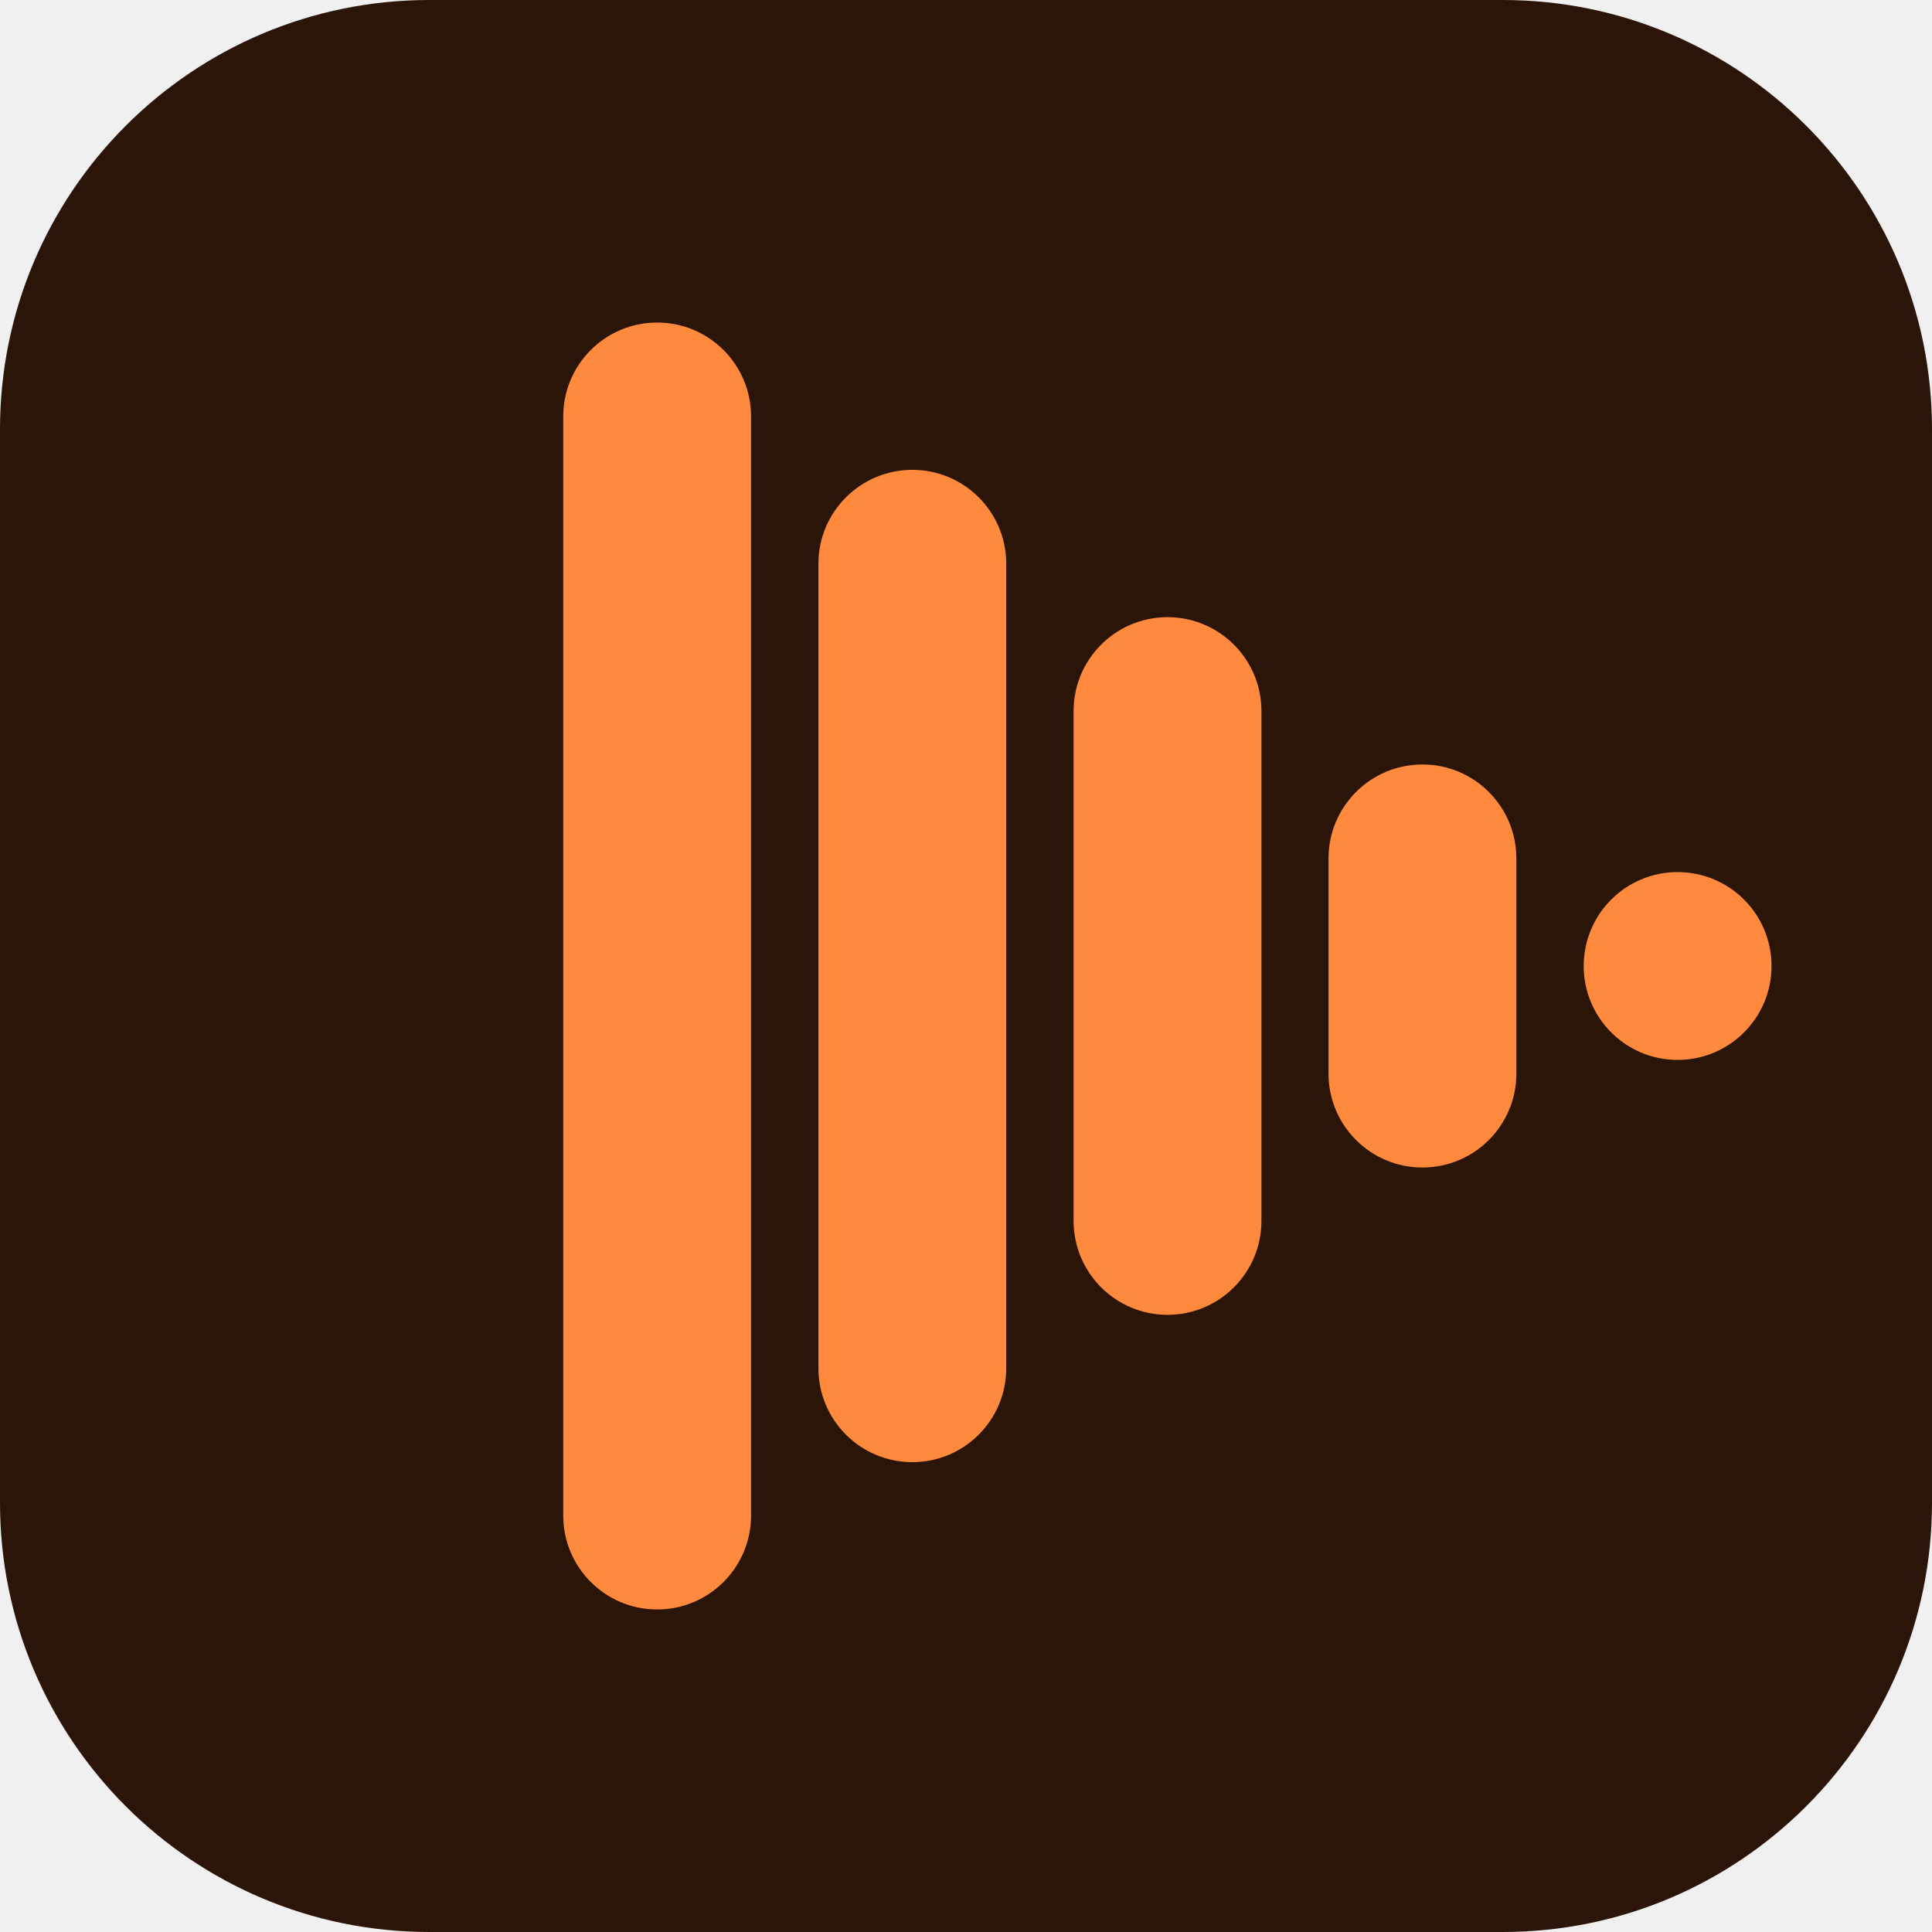
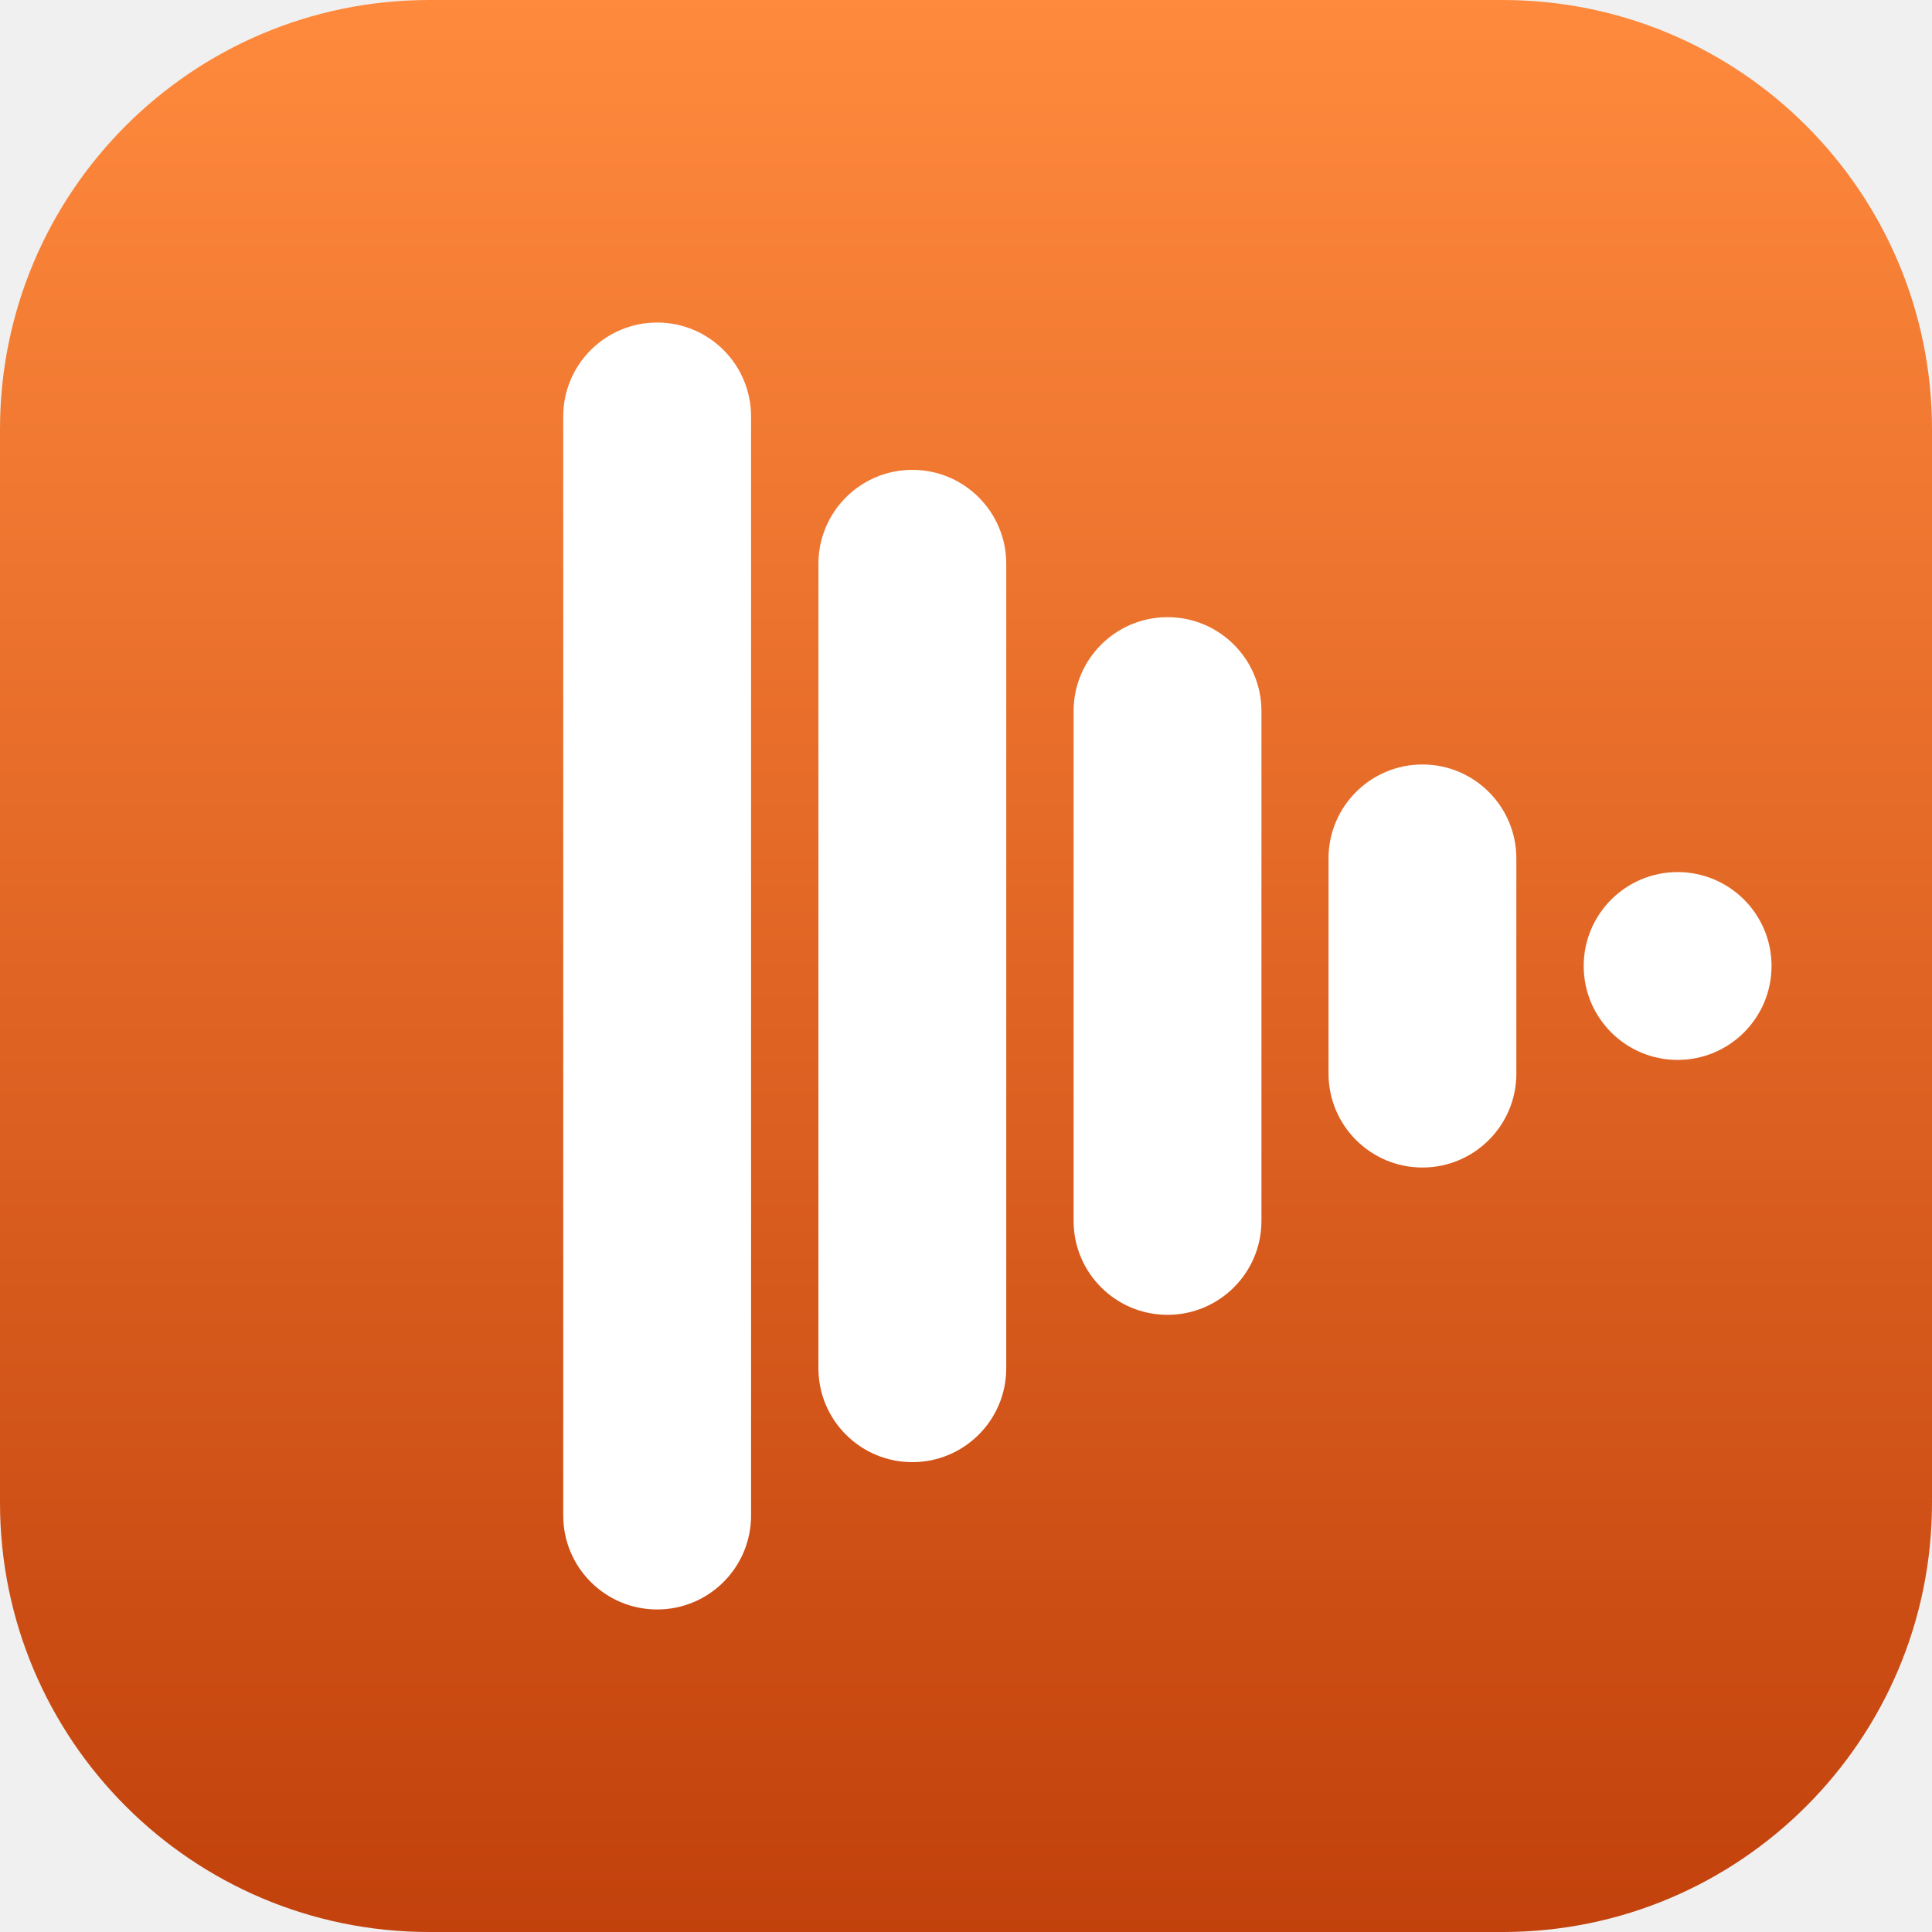
<svg xmlns="http://www.w3.org/2000/svg" viewBox="18 18 72 72" width="160" height="160">
-   <rect x="18" y="18" width="72" height="72" rx="16" fill="#2B1408" />
-   <path fill="#FF8A3D" d="M42.49,30.02 H42.49 A3.5,3.5 0 0 1 45.99,33.52 V74.48 A3.5,3.5 0 0 1 42.49,77.98 H42.49 A3.5,3.5 0 0 1 38.99,74.48 V33.52 A3.5,3.5 0 0 1 42.49,30.02 Z M52,35.51 H52 A3.5,3.5 0 0 1 55.5,39.01 V68.99 A3.5,3.5 0 0 1 52,72.49 H52 A3.5,3.5 0 0 1 48.5,68.99 V39.01 A3.5,3.5 0 0 1 52,35.51 Z M61.51,41 H61.51 A3.5,3.5 0 0 1 65.01,44.5 V63.5 A3.5,3.5 0 0 1 61.51,67 H61.51 A3.5,3.5 0 0 1 58.01,63.5 V44.5 A3.5,3.5 0 0 1 61.51,41 Z M71.01,46.49 H71.01 A3.5,3.5 0 0 1 74.51,49.99 V58.01 A3.5,3.5 0 0 1 71.01,61.51 H71.01 A3.5,3.5 0 0 1 67.51,58.01 V49.99 A3.5,3.5 0 0 1 71.01,46.49 Z M80.52,50.5 H80.52 A3.5,3.5 0 0 1 84.02,54 V54 A3.5,3.5 0 0 1 80.52,57.5 H80.52 A3.5,3.5 0 0 1 77.02,54 V54 A3.5,3.5 0 0 1 80.52,50.5 Z" />
+   <defs>
+     <linearGradient id="bg" x1="0" y1="0" x2="0" y2="1">
+       <stop offset="0" stop-color="#FF8A3D" />
+       <stop offset="1" stop-color="#C2410C" />
+     </linearGradient>
+   </defs>
+   <rect x="18" y="18" width="72" height="72" rx="16" fill="url(#bg)" />
+   <path fill="#FFFFFF" d="M42.49,30.02 H42.49 A3.5,3.5 0 0 1 45.99,33.52 V74.48 A3.5,3.5 0 0 1 42.49,77.98 H42.49 A3.5,3.5 0 0 1 38.99,74.48 V33.52 A3.5,3.5 0 0 1 42.49,30.02 Z M52,35.51 H52 A3.5,3.5 0 0 1 55.5,39.01 V68.99 A3.5,3.5 0 0 1 52,72.49 H52 A3.5,3.5 0 0 1 48.5,68.99 V39.01 A3.5,3.5 0 0 1 52,35.51 Z M61.51,41 H61.51 A3.5,3.5 0 0 1 65.01,44.5 V63.5 A3.5,3.5 0 0 1 61.51,67 H61.51 A3.5,3.5 0 0 1 58.01,63.5 V44.5 A3.5,3.5 0 0 1 61.51,41 Z M71.01,46.49 H71.01 A3.5,3.5 0 0 1 74.51,49.99 V58.01 A3.5,3.5 0 0 1 71.01,61.51 H71.01 A3.5,3.5 0 0 1 67.51,58.01 V49.99 A3.5,3.5 0 0 1 71.01,46.49 Z M80.52,50.5 H80.52 A3.5,3.5 0 0 1 84.02,54 V54 A3.5,3.5 0 0 1 80.52,57.5 H80.52 A3.5,3.5 0 0 1 77.02,54 V54 A3.5,3.5 0 0 1 80.52,50.5 Z" />
</svg>
